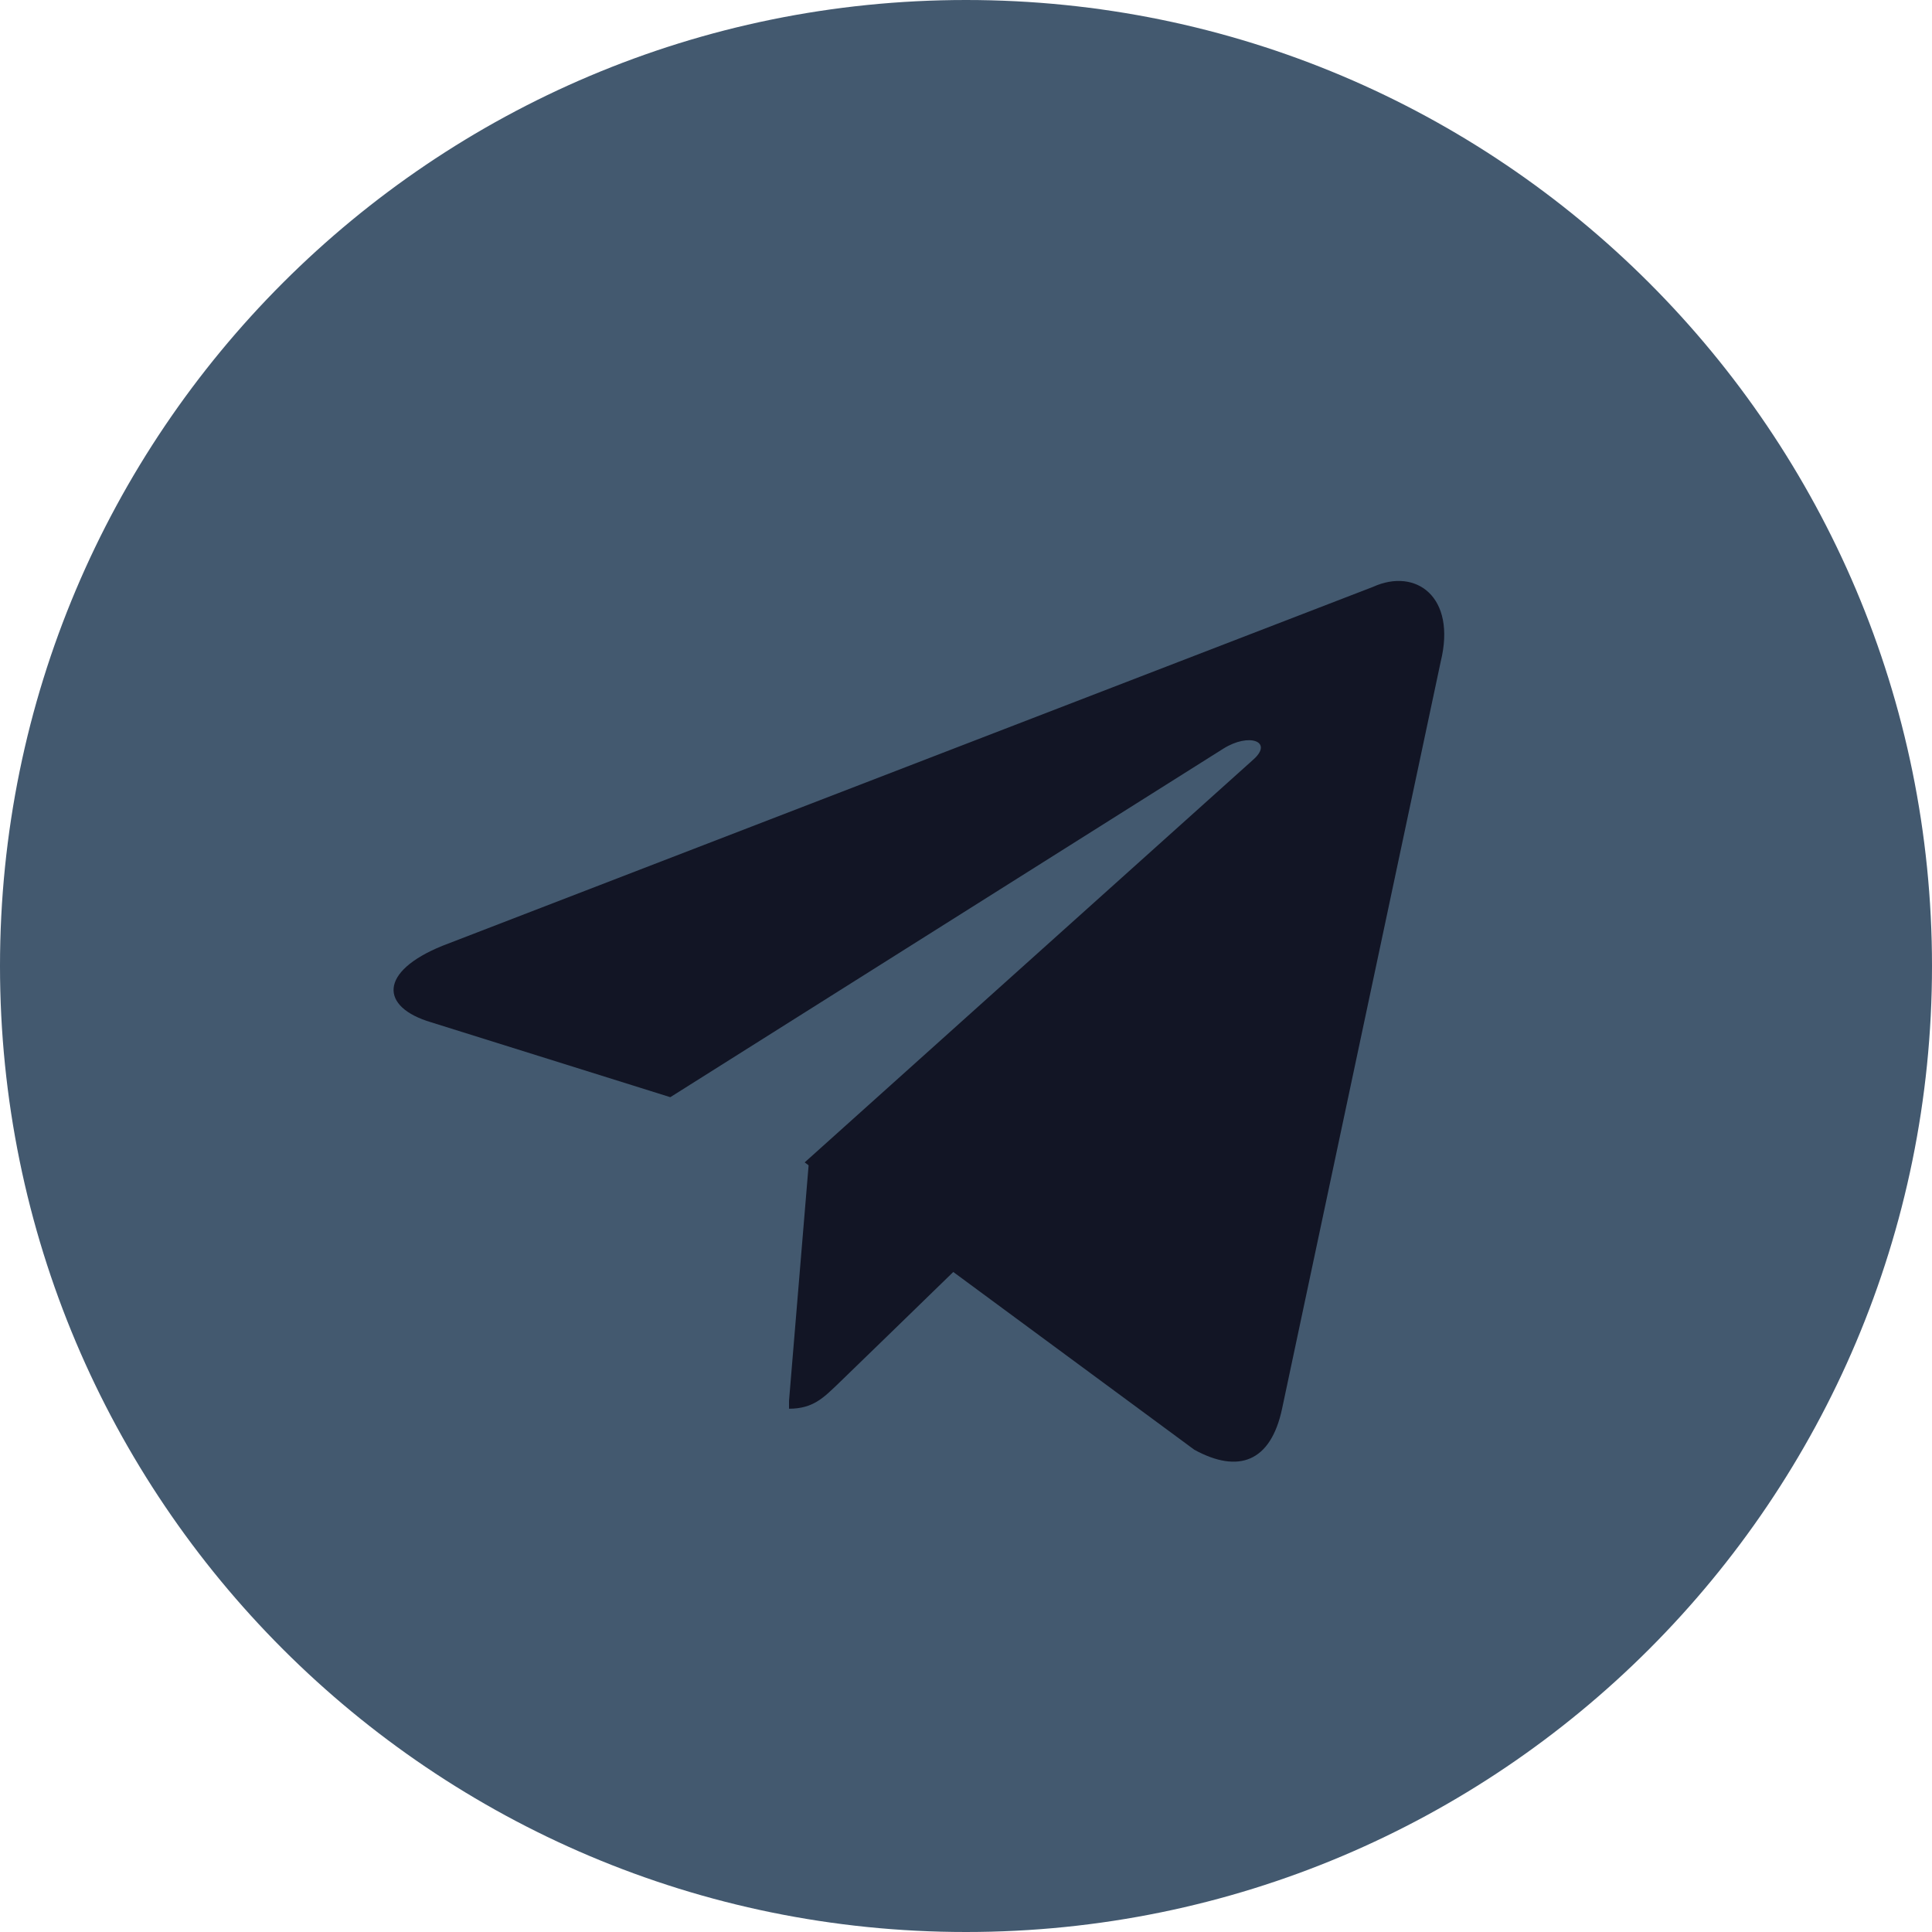
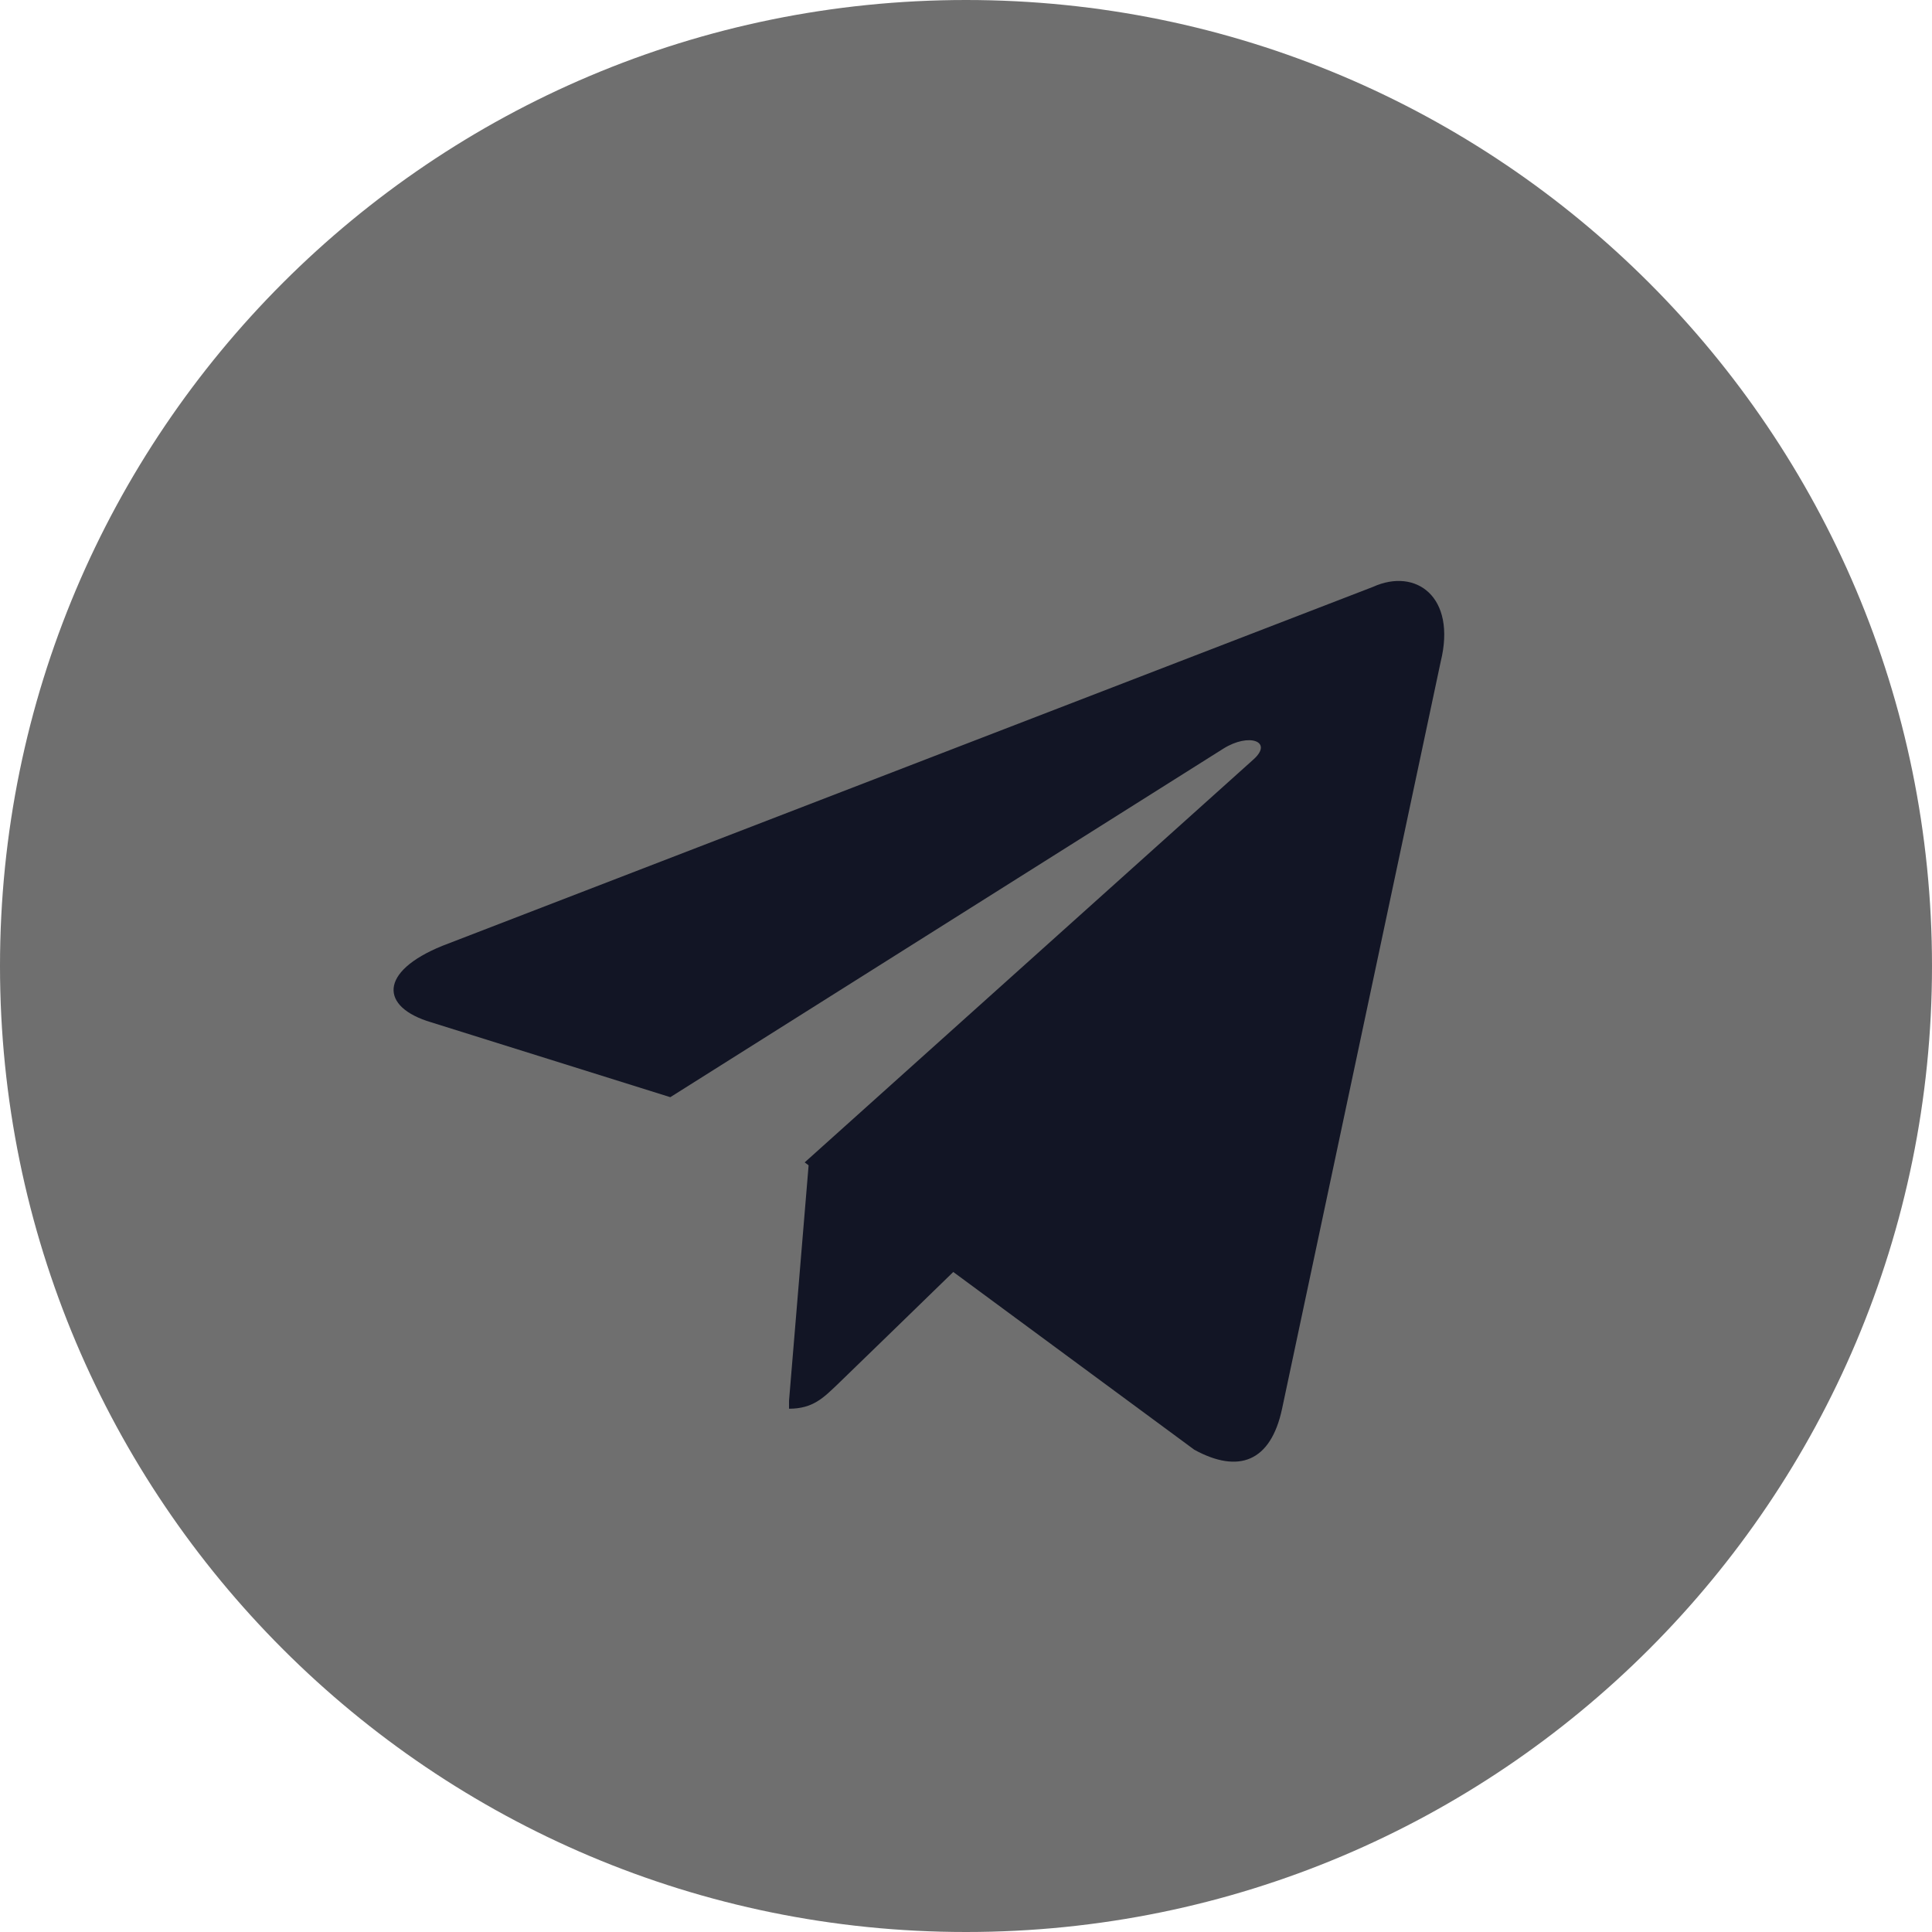
<svg xmlns="http://www.w3.org/2000/svg" width="20" height="20" viewBox="0 0 20 20" fill="none">
-   <path d="M20 10C20 15.525 15.525 20 10 20C4.475 20 0 15.525 0 10C0 4.475 4.475 0 10 0C15.525 0 20 4.475 20 10Z" fill="#43596F" />
+   <path d="M20 10C20 15.525 15.525 20 10 20C4.475 20 0 15.525 0 10C0 4.475 4.475 0 10 0C15.525 0 20 4.475 20 10Z" fill="#6f6f6f" />
  <path d="M8.168 14.583C8.418 14.583 8.526 14.467 8.668 14.333C8.885 14.125 11.668 11.417 11.668 11.417L9.96 11L8.376 12L8.168 14.5V14.583Z" fill="#121525" />
  <path d="M8.33 12.033L12.364 15.008C12.822 15.258 13.155 15.133 13.272 14.583L14.914 6.85C15.08 6.175 14.655 5.875 14.214 6.075L4.58 9.791C3.922 10.058 3.93 10.425 4.464 10.583L6.939 11.358L12.664 7.75C12.93 7.583 13.18 7.675 12.98 7.858L8.33 12.033Z" fill="#121525" />
</svg>
